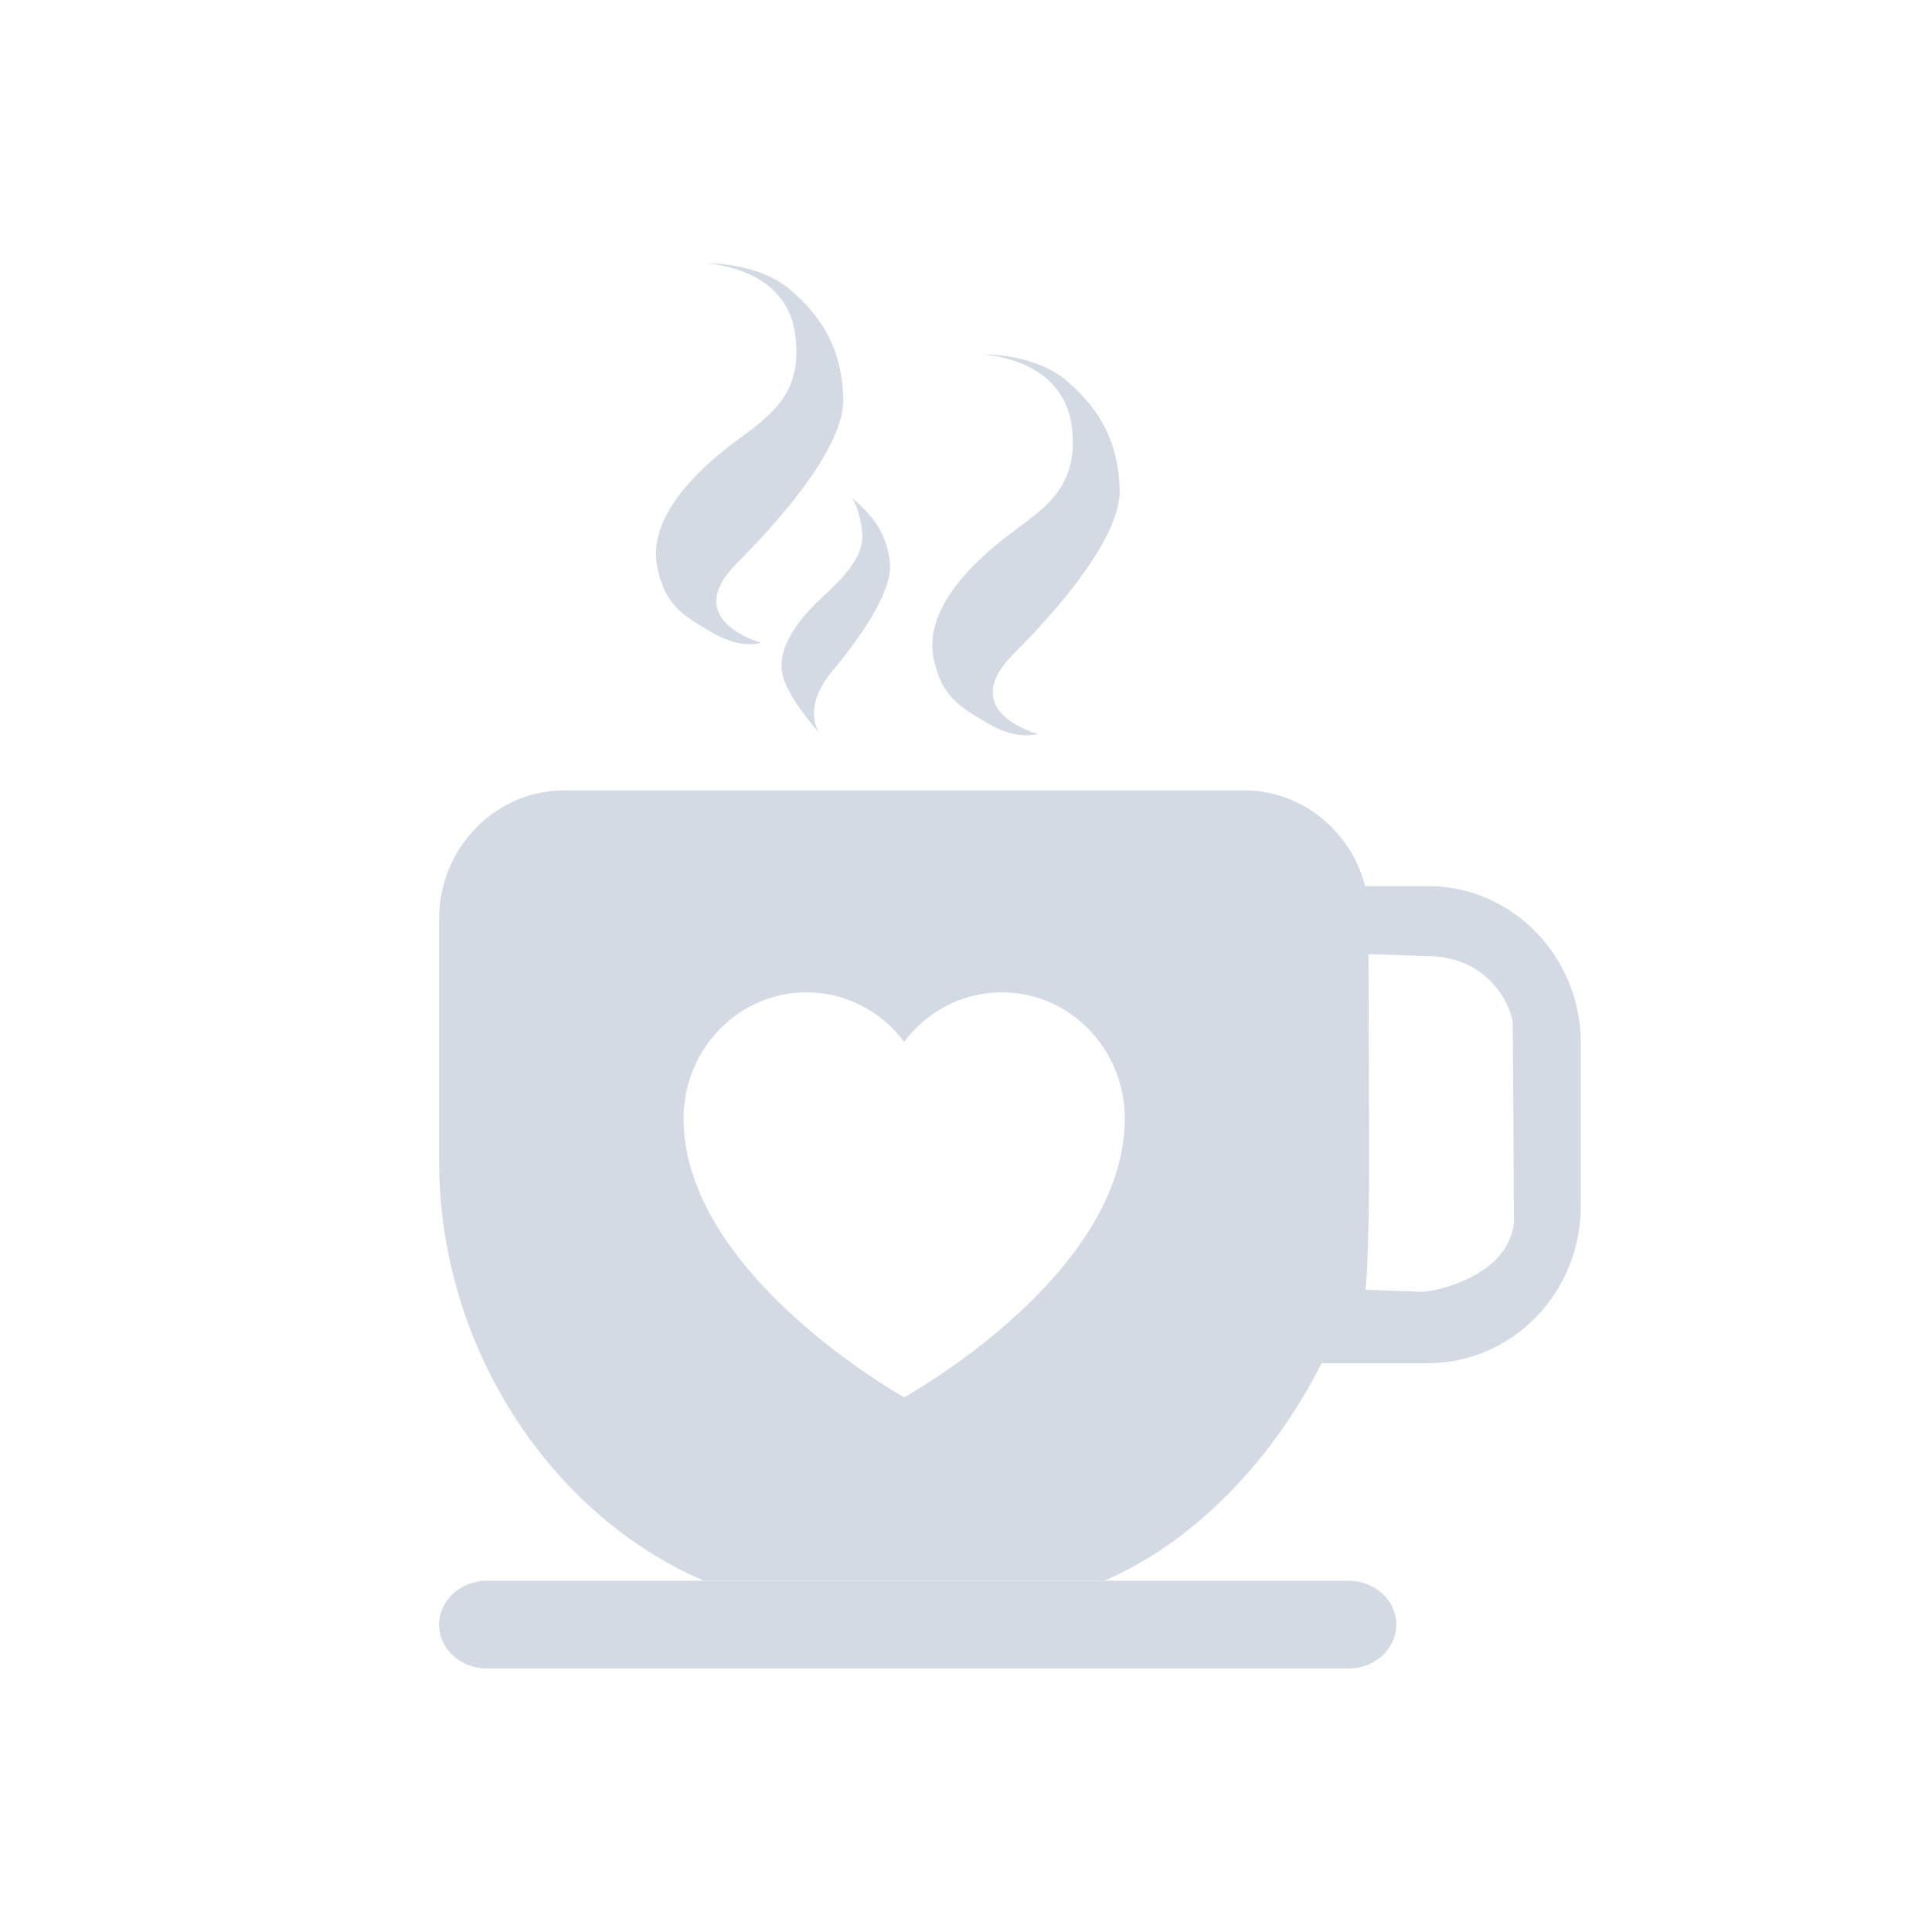
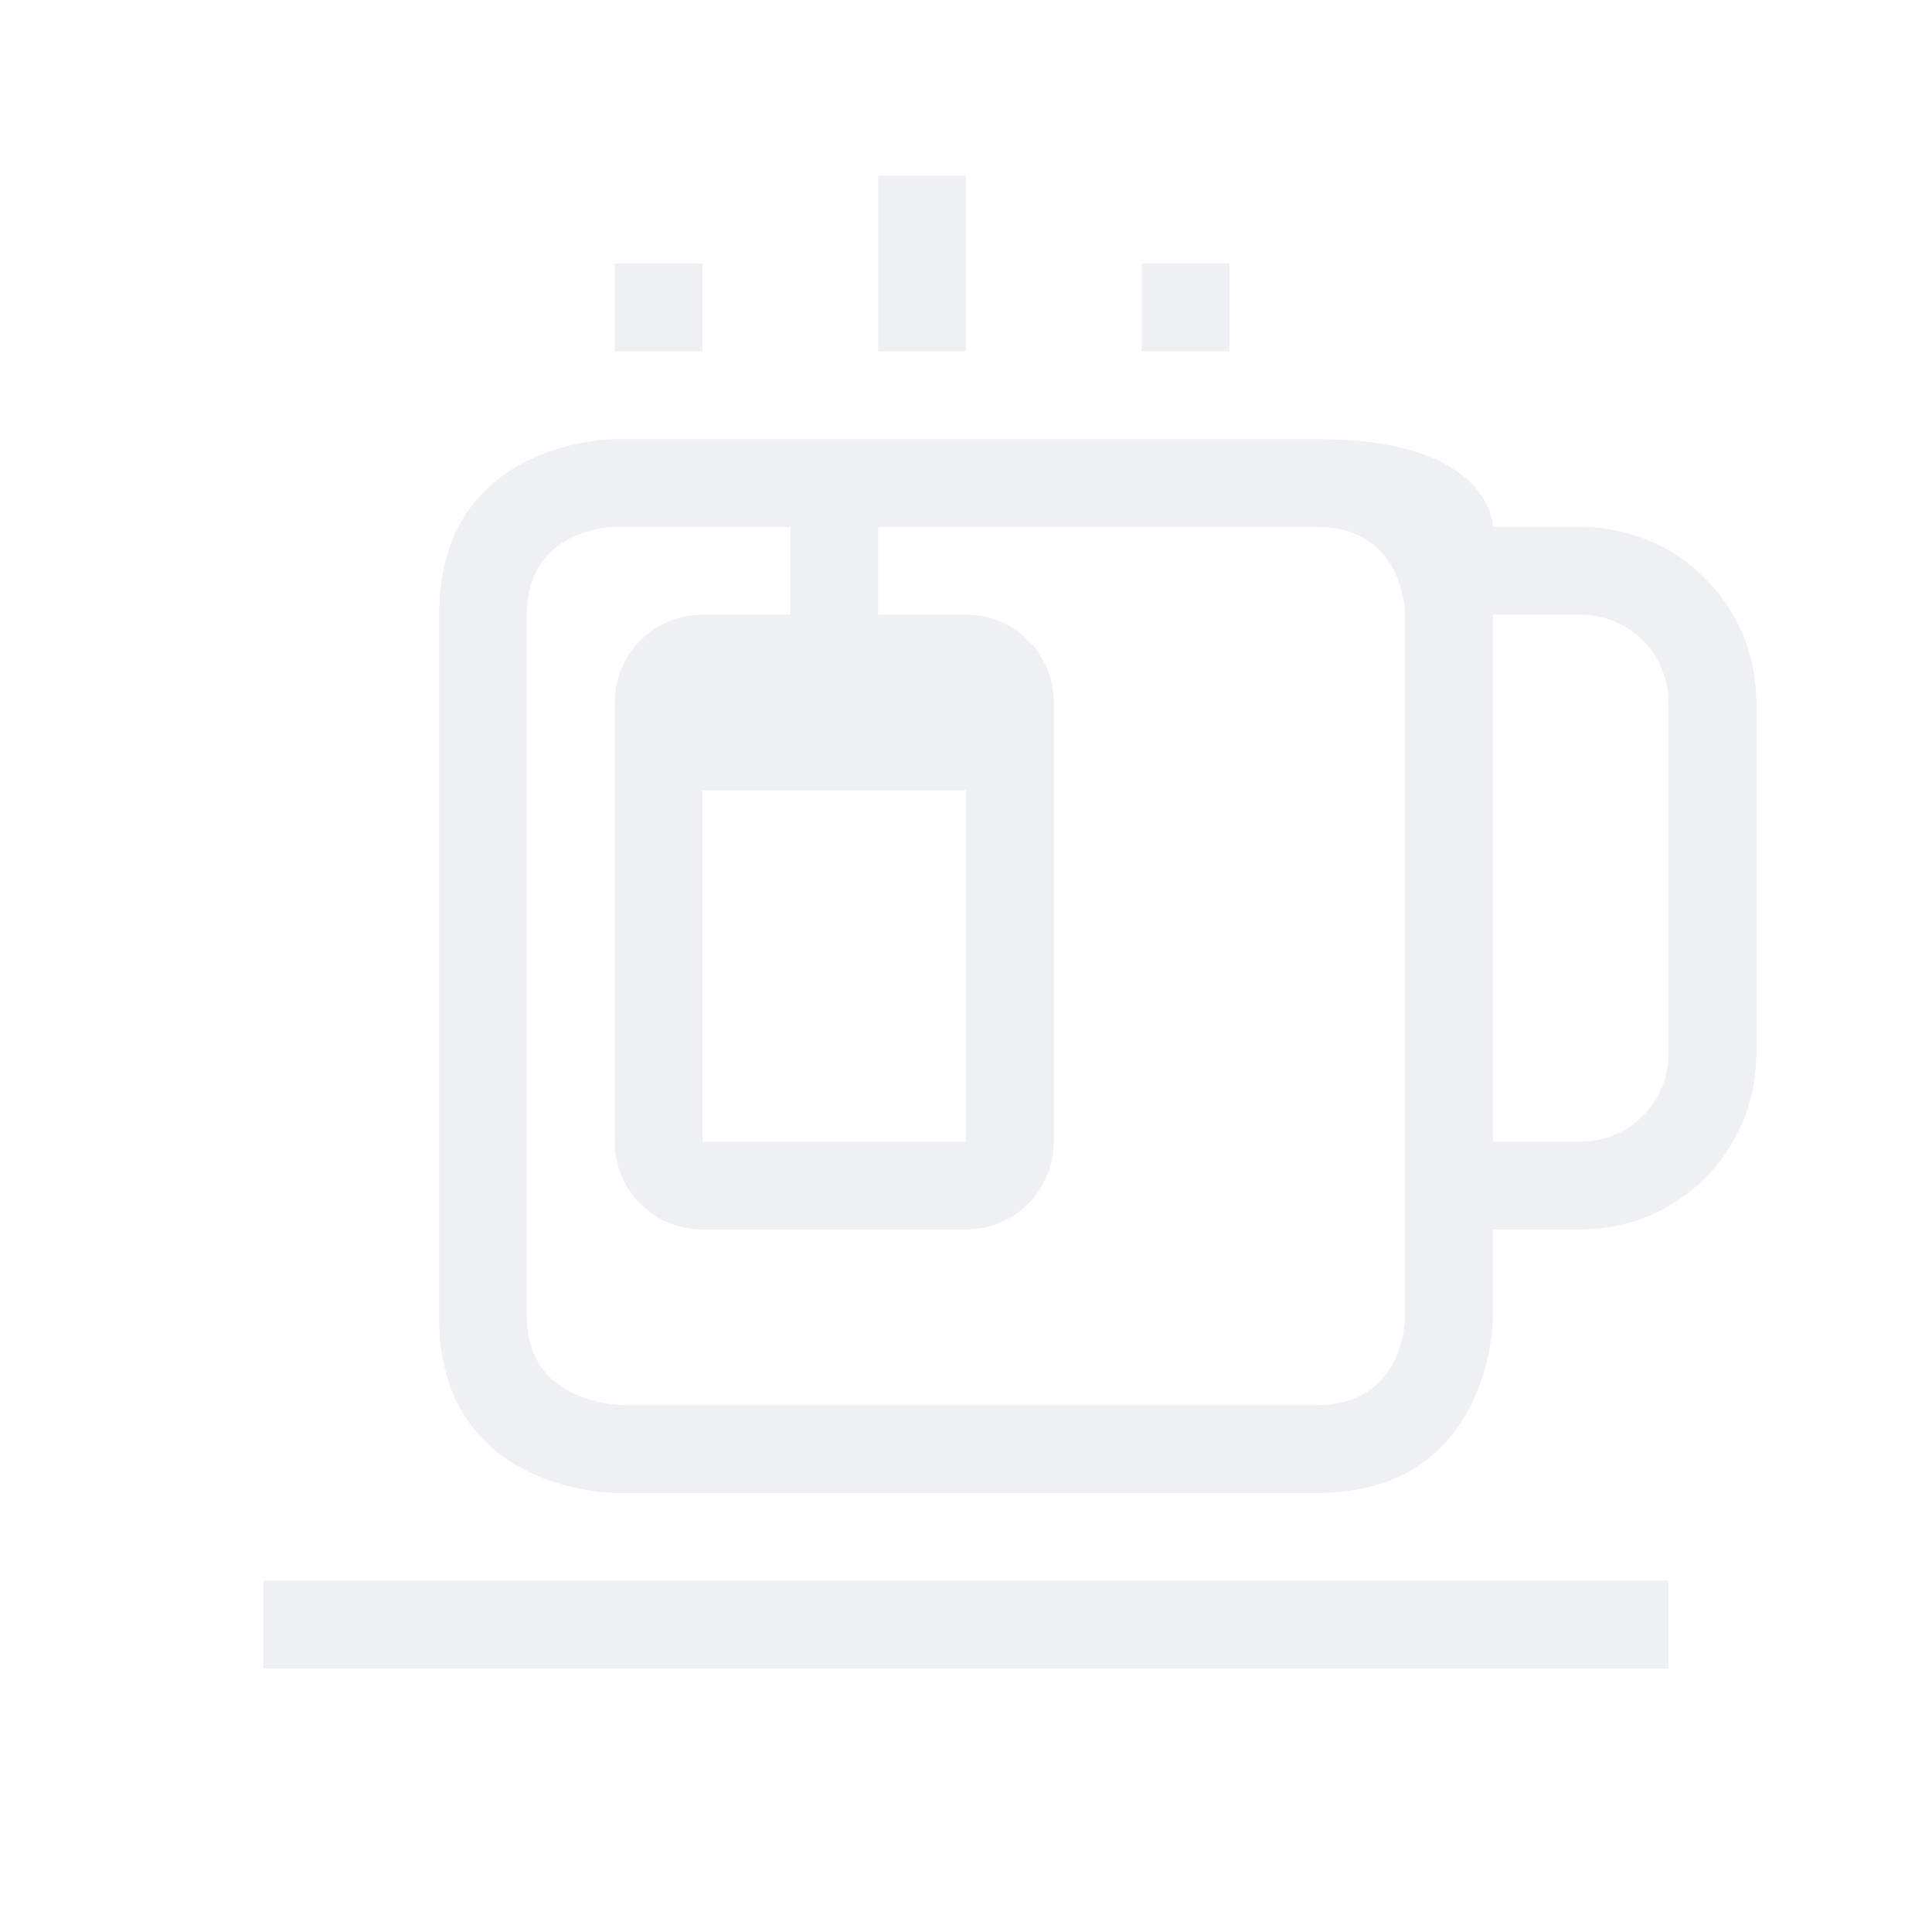
- <svg xmlns="http://www.w3.org/2000/svg" width="22" height="22" version="1.1" id="svg12">
-   <defs id="defs16" />
-   <g id="22-22-kteatime" transform="translate(-32,-10)">
-     <rect style="opacity:0.001;fill:#d3dae3;fill-opacity:1" width="22" height="22" x="32" y="10" id="rect2" />
-     <path d="m 40.668,17.319 c 0,0 -0.935,-0.248 -0.275,-0.908 0.66,-0.66 1.223,-1.396 1.21,-1.871 -0.013,-0.522 -0.21,-0.903 -0.595,-1.234 -0.385,-0.33 -0.972,-0.306 -0.972,-0.306 0,0 0.907,0.028 1.018,0.797 0.11,0.771 -0.385,0.99 -0.798,1.321 -0.412,0.33 -0.88,0.825 -0.77,1.348 0.091,0.435 0.302,0.55 0.633,0.742 0.33,0.192 0.55,0.11 0.55,0.11 z" id="path2-2" style="fill:#d3dae3;fill-opacity:1;stroke-width:0.13" />
-     <path d="m 41.338,18.356 c 0,0 -0.23,-0.274 0.145,-0.721 0.375,-0.448 0.685,-0.937 0.651,-1.232 -0.038,-0.325 -0.192,-0.537 -0.439,-0.736 0,0 0.086,0.081 0.122,0.388 0.036,0.303 -0.252,0.554 -0.492,0.782 -0.238,0.229 -0.502,0.563 -0.405,0.882 0.081,0.266 0.418,0.637 0.418,0.637 z" id="path4-3-9" style="fill:#d3dae3;fill-opacity:1;stroke-width:0.13" />
-     <path id="kteatime-6-1" d="M 48.26,20.09 H 47.545 C 47.383,19.463 46.826,19 46.165,19 H 38.427 C 37.64,19 37,19.657 37,20.464 v 2.76 C 37,25.312 38.246,27.24 40.015,28 v 0 0 h 3.2e-4 4.56 v 0 0 0 c 1.068,-0.459 1.946,-1.428 2.474,-2.477 h 1.21 C 49.219,25.523 50,24.722 50,23.738 v -1.863 c 0,-0.984 -0.781,-1.785 -1.74,-1.785 z m -5.964,5.821 c 0,0 -2.512,-1.396 -2.512,-3.174 0,-0.793 0.627,-1.437 1.4,-1.437 0.453,0 0.856,0.221 1.112,0.563 0.256,-0.342 0.659,-0.563 1.112,-0.563 0.773,0 1.4,0.643 1.4,1.437 0,1.794 -2.512,3.174 -2.512,3.174 z m 6.944,-2.007 c -0.045,0.638 -0.93,0.811 -1.055,0.806 l -0.637,-0.024 c 0.036,-0.244 0.043,-1.208 0.043,-1.461 l -0.008,-2.36 0.706,0.023 c 0.718,0.023 0.936,0.637 0.937,0.766 z" style="fill:#d3dae3;fill-opacity:1;stroke-width:0.038" />
-     <path d="m 43.815,18.356 c 0,0 -0.935,-0.248 -0.275,-0.908 0.66,-0.66 1.223,-1.396 1.21,-1.871 -0.013,-0.522 -0.21,-0.903 -0.595,-1.234 -0.385,-0.33 -0.972,-0.306 -0.972,-0.306 0,0 0.907,0.028 1.018,0.798 0.11,0.77 -0.385,0.99 -0.798,1.321 -0.412,0.33 -0.88,0.825 -0.77,1.348 0.091,0.435 0.302,0.55 0.633,0.742 0.33,0.192 0.55,0.11 0.55,0.11 z" id="path2-3-2" style="fill:#d3dae3;fill-opacity:1;stroke-width:0.13" />
-     <path style="fill:#d3dae3;fill-opacity:1;stroke:none;stroke-width:0.522" d="M 37.545,28 C 37.244,28 37,28.224 37,28.5 c 0,0.276 0.244,0.5 0.545,0.5 h 9.81 C 47.656,29 47.9,28.776 47.9,28.5 47.9,28.224 47.656,28 47.355,28 Z" id="rect3769-3" />
+ <svg xmlns="http://www.w3.org/2000/svg" width="22" height="22" version="1.1" id="svg1">
+   <defs id="defs1" />
+   <style type="text/css" id="current-color-scheme">
+       .ColorScheme-Text {
+         color:#eff0f1;
+       }
+       .ColorScheme-Background {
+         color:#eff0f1;
+       }
+       .ColorScheme-Highlight {
+         color:#3daee9;
+       }
+       .ColorScheme-ViewText {
+         color:#31363b;
+       }
+       .ColorScheme-ViewBackground {
+         color:#fcfcfc;
+       }
+       .ColorScheme-ViewHover {
+         color:#93cee9;
+       }
+       .ColorScheme-ViewFocus{
+         color:#3daee9;
+       }
+       .ColorScheme-ButtonText {
+         color:#31363b;
+       }
+       .ColorScheme-ButtonBackground {
+         color:#eff0f1;
+       }
+       .ColorScheme-ButtonHover {
+         color:#93cee9;
+       }
+       .ColorScheme-ButtonFocus{
+         color:#3daee9;
+       }
+       </style>
+   <g id="kteatime" transform="translate(-1.22125e-15,-1.22125e-15)">
+     <rect y="1.2212453e-015" x="1.2212453e-015" height="22" width="22" id="rect3825" style="fill:#566060;fill-opacity:0;stroke:none" />
+     <path style="opacity:1;fill:currentColor;fill-opacity:1;stroke:none" d="m 10,2 v 2 h 1 V 2 Z M 7,3 V 4 H 8 V 3 Z m 6,0 v 1 h 1 V 3 Z M 5,7 c 0,2 0,6 0,8 0,2 2,2 2,2 0,0 6,0 8,0 2,0 2,-2 2,-2 v -1 h 1 c 1.108,0 2,-0.892 2,-2 V 8 C 20,6.892 19.108,6 18,6 H 17 C 17,6 17,5 15,5 13,5 7,5 7,5 7,5 5,5 5,7 Z M 6,7 C 6,6 7,6 7,6 H 9 V 7 H 8 C 7.446,7 7,7.446 7,8 v 5 c 0,0.554 0.446,1 1,1 h 3 c 0.554,0 1,-0.446 1,-1 V 8 C 12,7.446 11.554,7 11,7 H 10 V 6 c 0,0 4,0 5,0 1,0 1,1 1,1 v 8 c 0,0 0,1 -1,1 -1,0 -7.905,0 -7.905,0 C 7.095,16 6,16 6,15 6,14 6,8 6,7 Z m 11,0 h 1 c 0.554,0 1,0.446 1,1 v 4 c 0,0.554 -0.446,1 -1,1 H 17 Z M 8,9 h 3 v 4 H 8 Z m -5,9 v 1 h 16 v -1 z" id="rect4168" class="ColorScheme-Text" />
  </g>
</svg>
